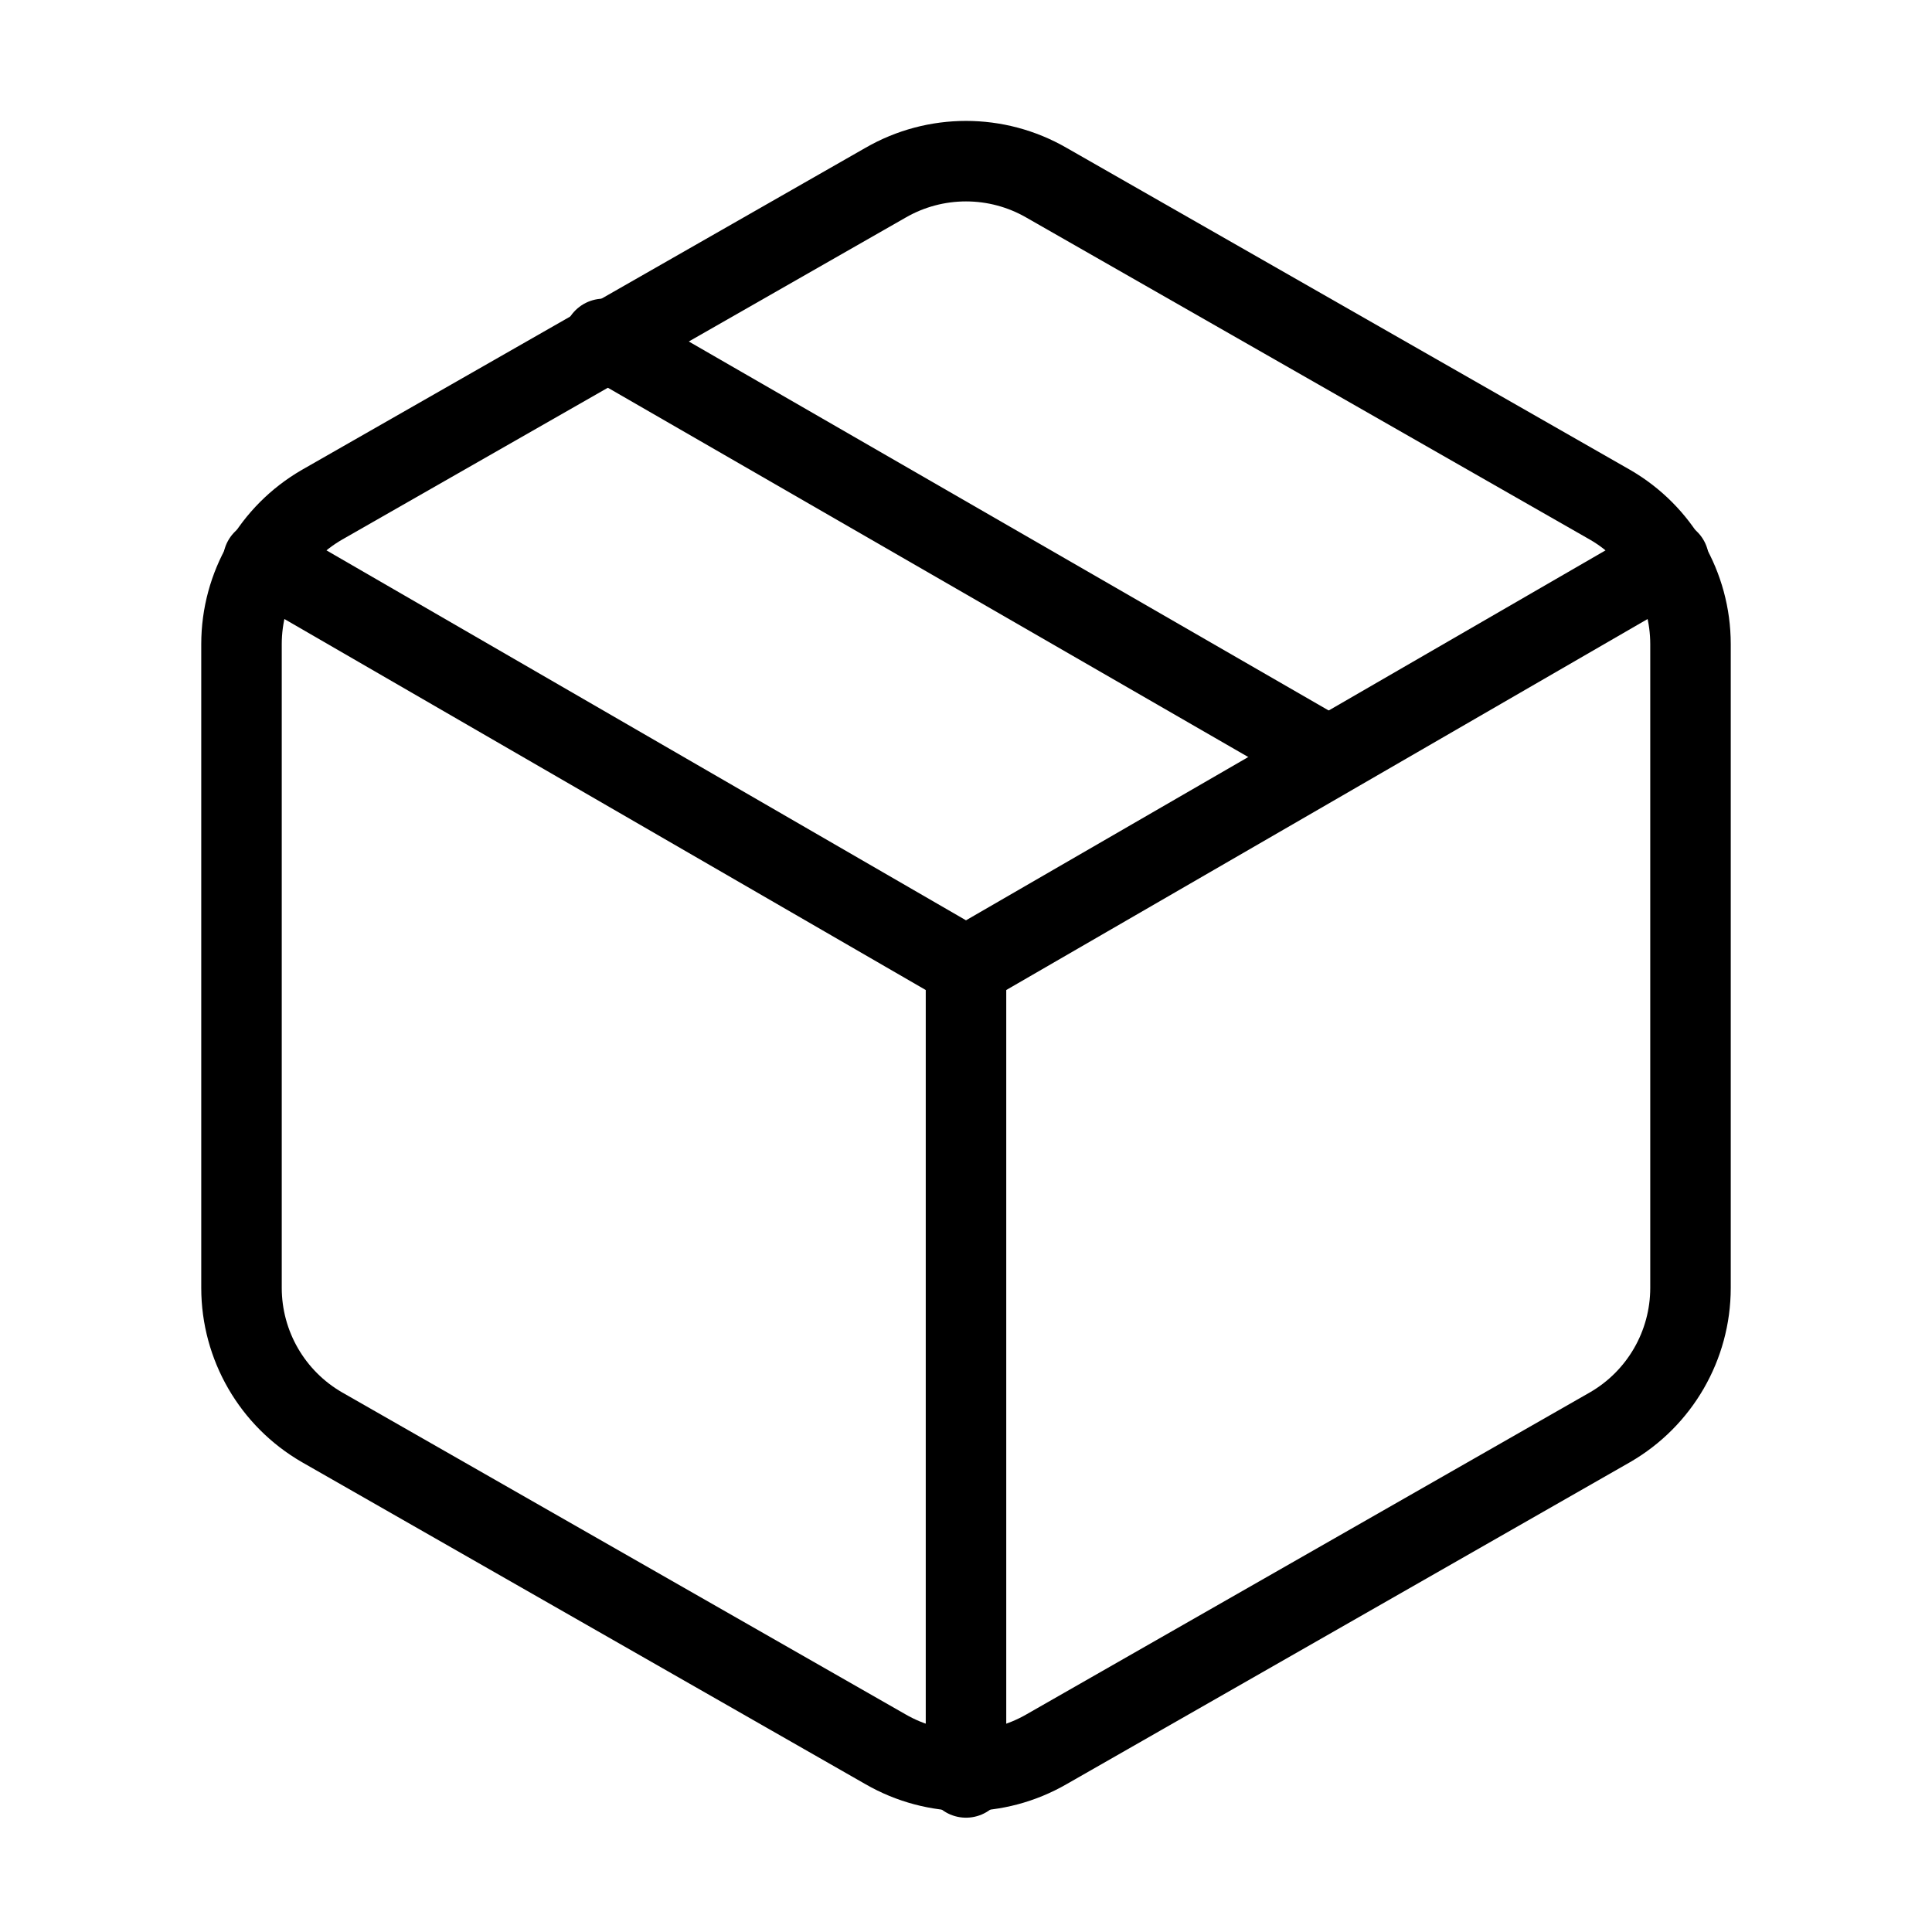
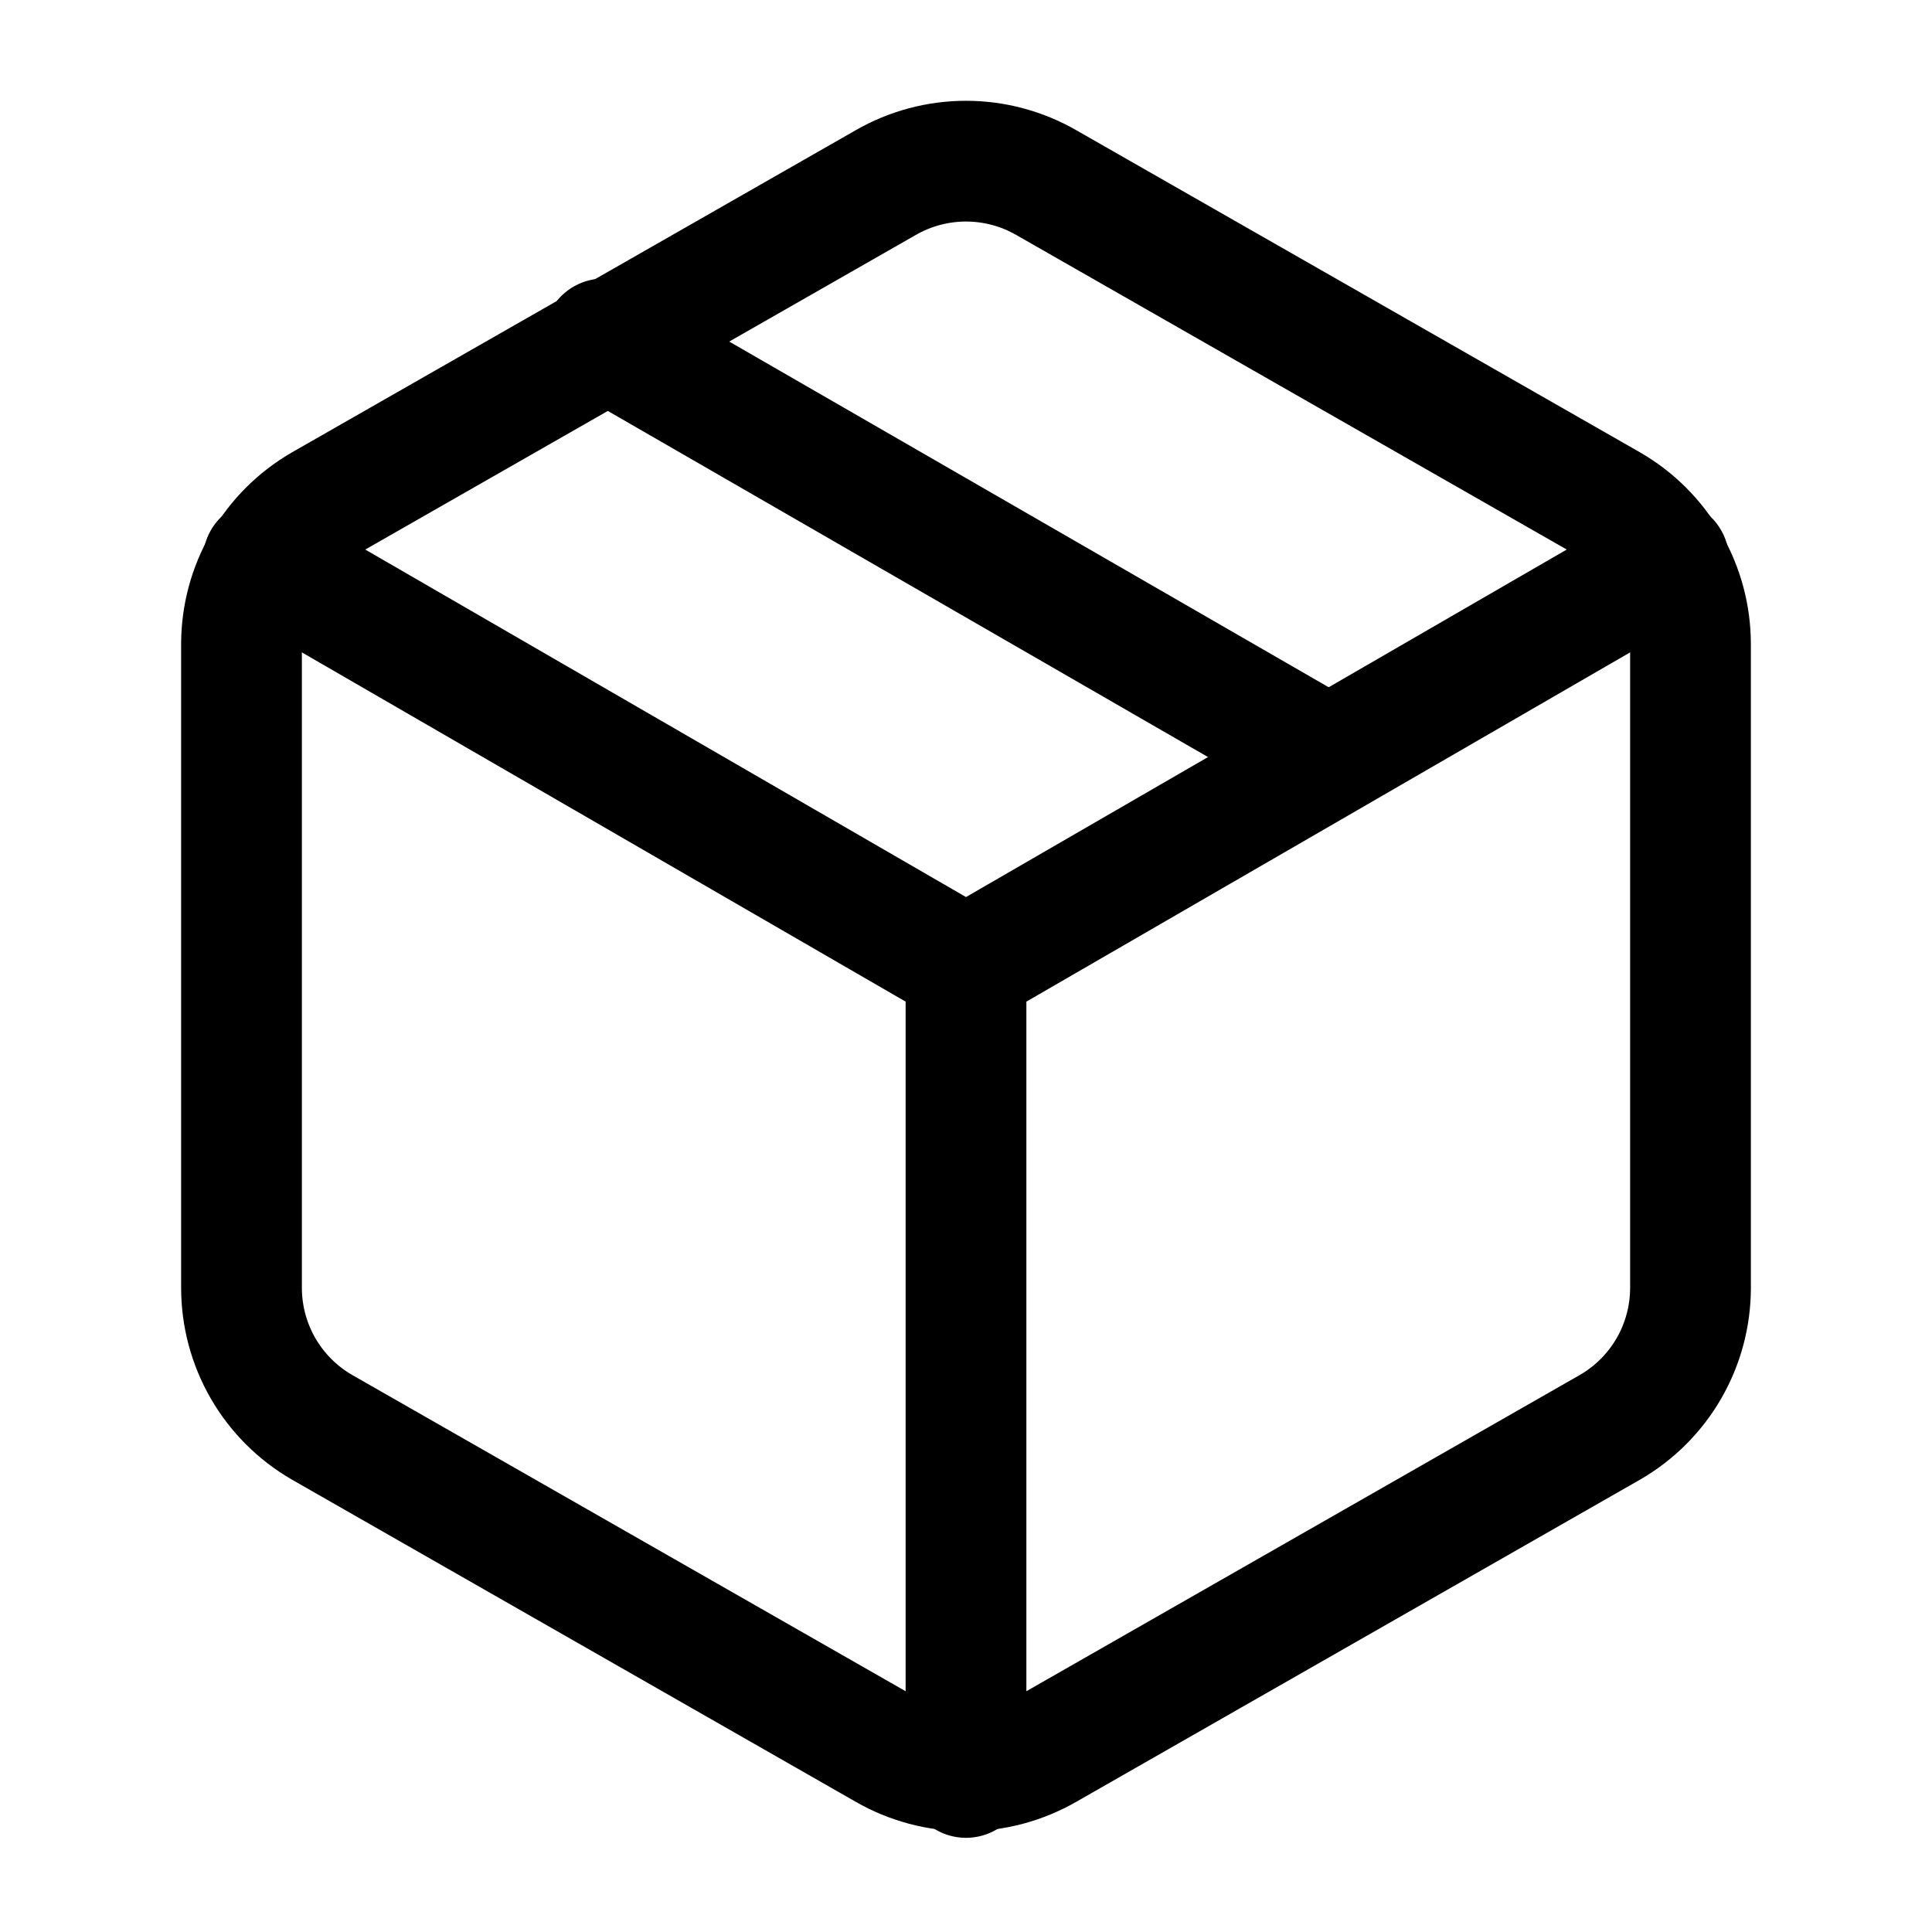
- <svg xmlns="http://www.w3.org/2000/svg" width="72" height="72" viewBox="0 0 24 24" fill="none" stroke="currentColor" stroke-width="1" stroke-linecap="round" stroke-linejoin="round" class="feather feather-package">
-   <line x1="16.5" y1="9.4" x2="7.5" y2="4.21" />
-   <path d="M21 16V8a2 2 0 0 0-1-1.73l-7-4a2 2 0 0 0-2 0l-7 4A2 2 0 0 0 3 8v8a2 2 0 0 0 1 1.73l7 4a2 2 0 0 0 2 0l7-4A2 2 0 0 0 21 16z" />
-   <polyline points="3.27 6.96 12 12.01 20.73 6.96" />
-   <line x1="12" y1="22.08" x2="12" y2="12" />
+ <svg xmlns="http://www.w3.org/2000/svg" width="48" height="48" viewBox="0 0 48 48" fill="none">
+   <path d="M33 18.8L15 8.42" stroke="black" stroke-width="3" stroke-linecap="round" stroke-linejoin="round" />
+   <path d="M42 32V16C41.999 15.299 41.814 14.61 41.463 14.002C41.112 13.395 40.608 12.891 40 12.54L26 4.54C25.392 4.189 24.702 4.004 24 4.004C23.298 4.004 22.608 4.189 22 4.54L8 12.54C7.393 12.891 6.888 13.395 6.537 14.002C6.186 14.61 6.001 15.299 6 16V32C6.001 32.701 6.186 33.39 6.537 33.998C6.888 34.605 7.393 35.109 8 35.46L22 43.46C22.608 43.811 23.298 43.996 24 43.996C24.702 43.996 25.392 43.811 26 43.46L40 35.46C40.608 35.109 41.112 34.605 41.463 33.998C41.814 33.39 41.999 32.701 42 32Z" stroke="black" stroke-width="3" stroke-linecap="round" stroke-linejoin="round" />
+   <path d="M6.54 13.92L24 24.02L41.46 13.92" stroke="black" stroke-width="3" stroke-linecap="round" stroke-linejoin="round" />
+   <path d="M24 44.16V24" stroke="black" stroke-width="3" stroke-linecap="round" stroke-linejoin="round" />
</svg>
